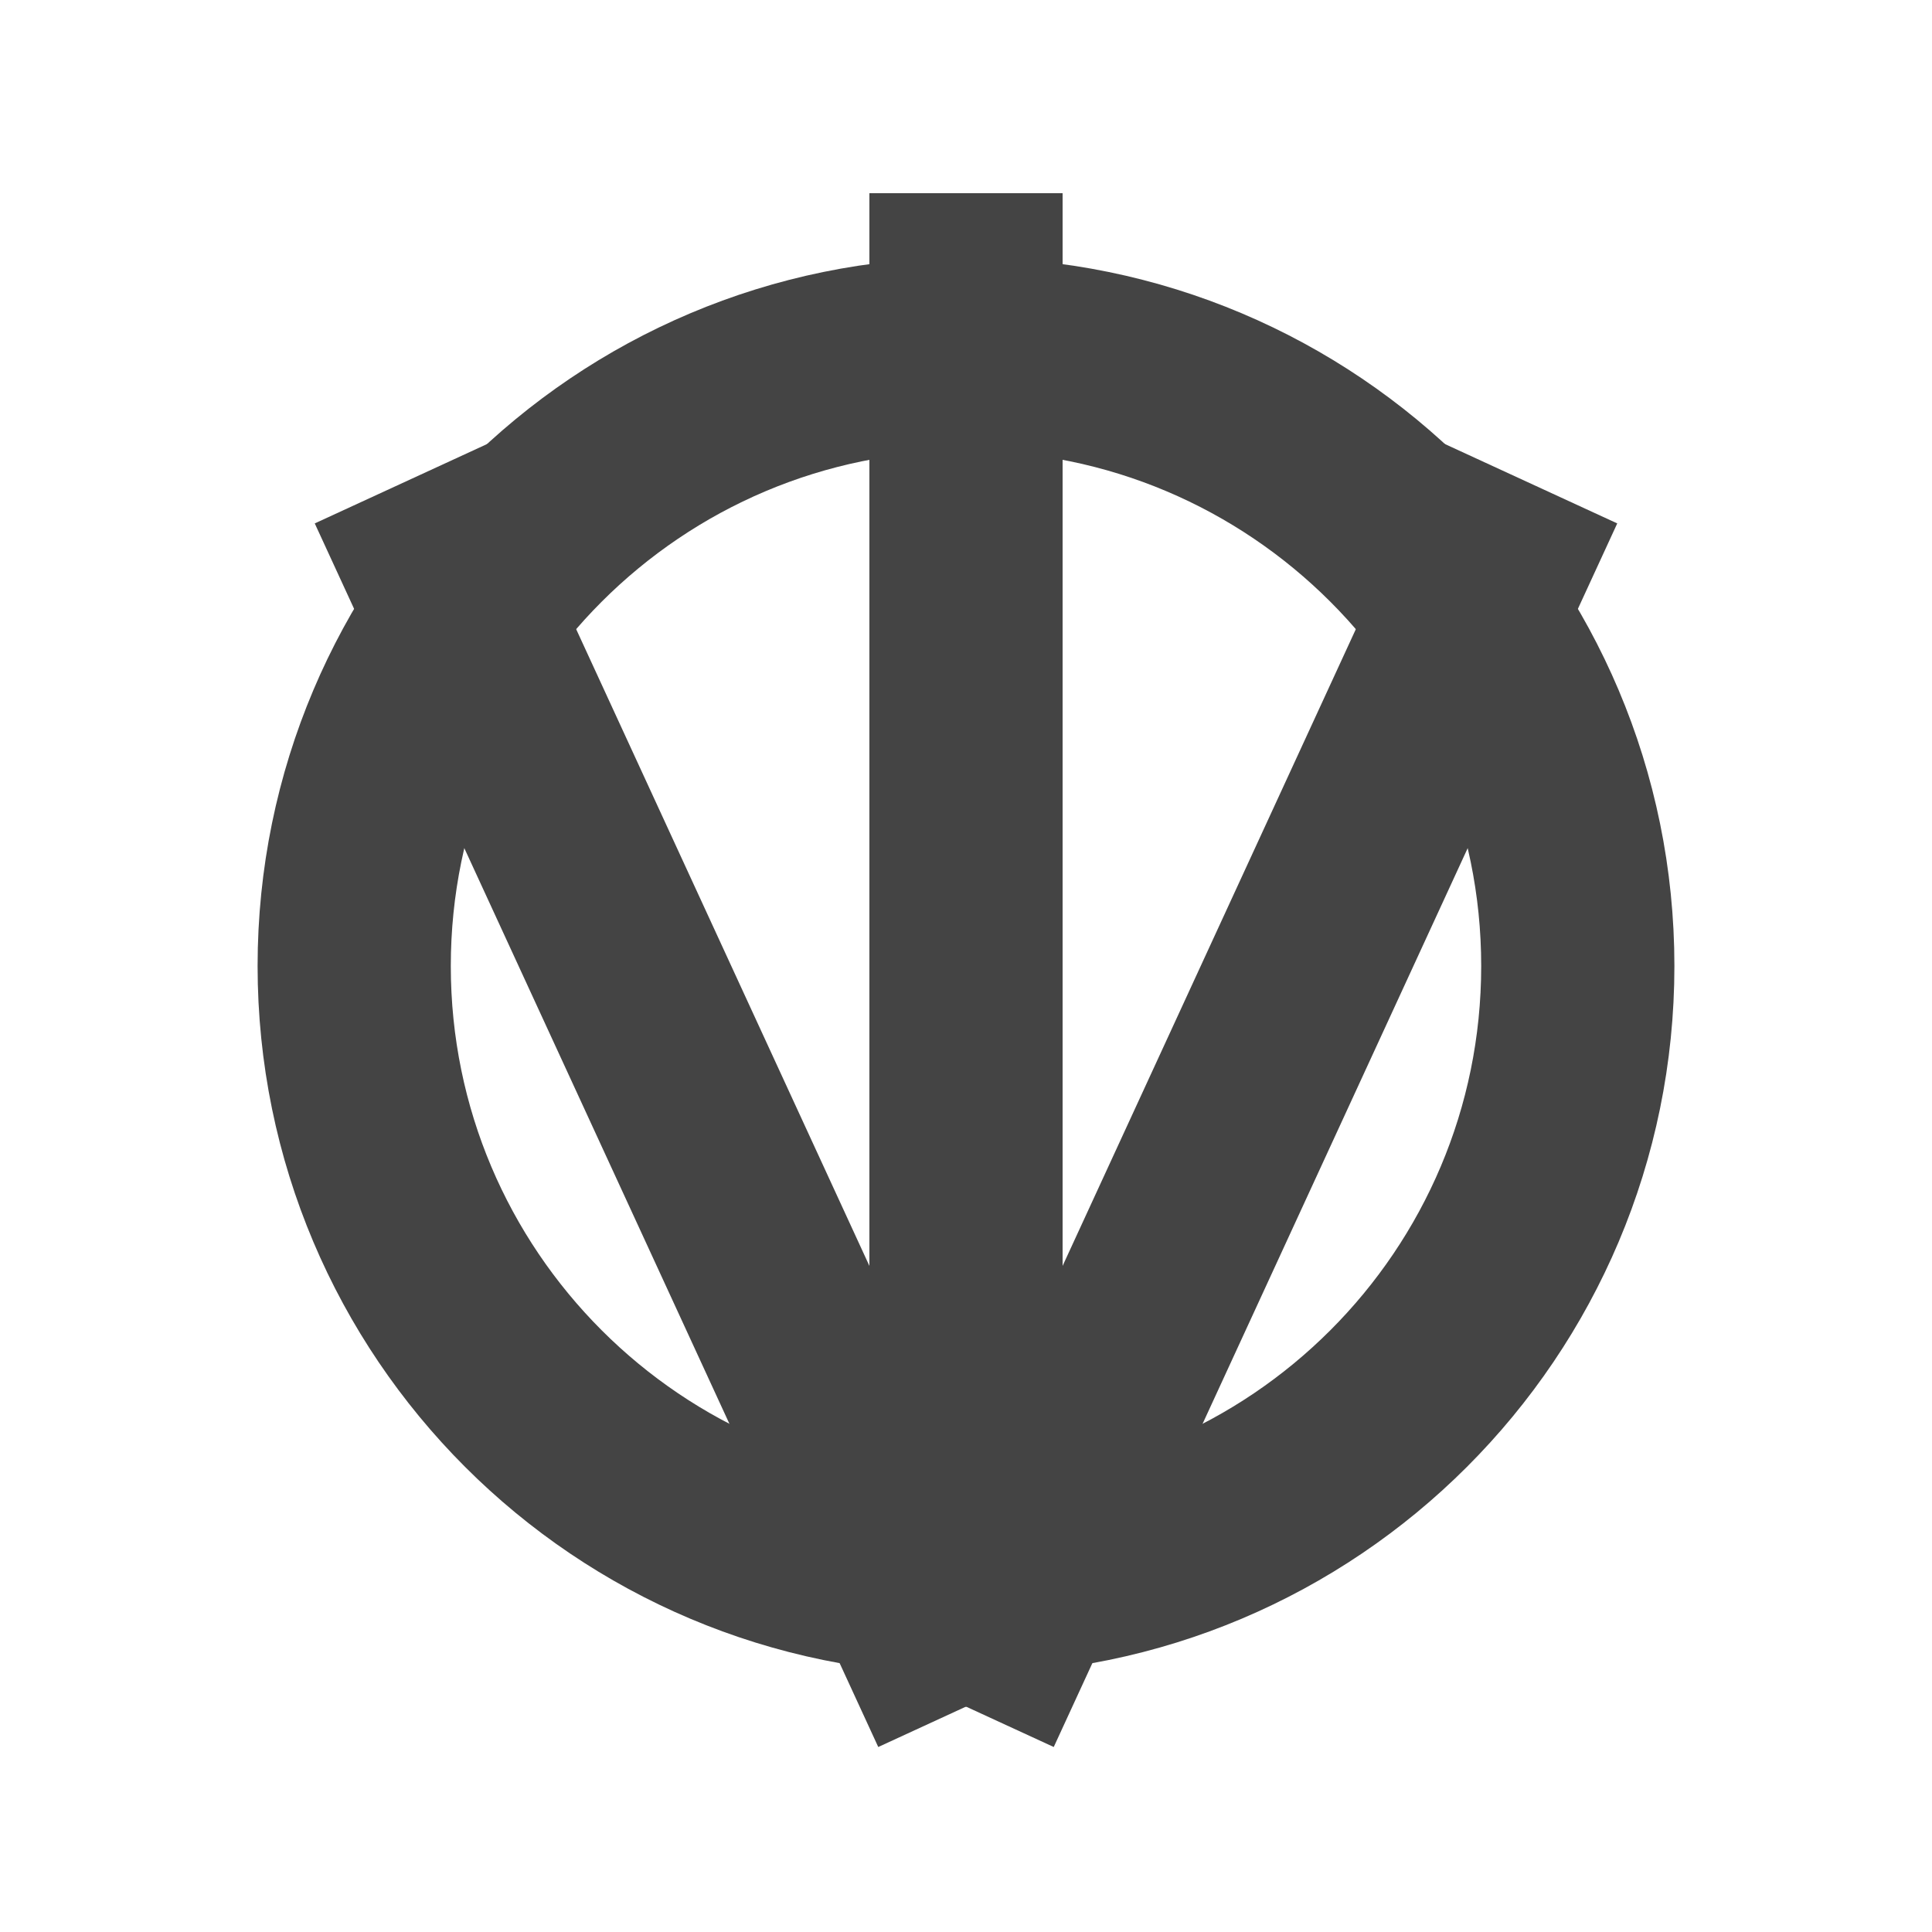
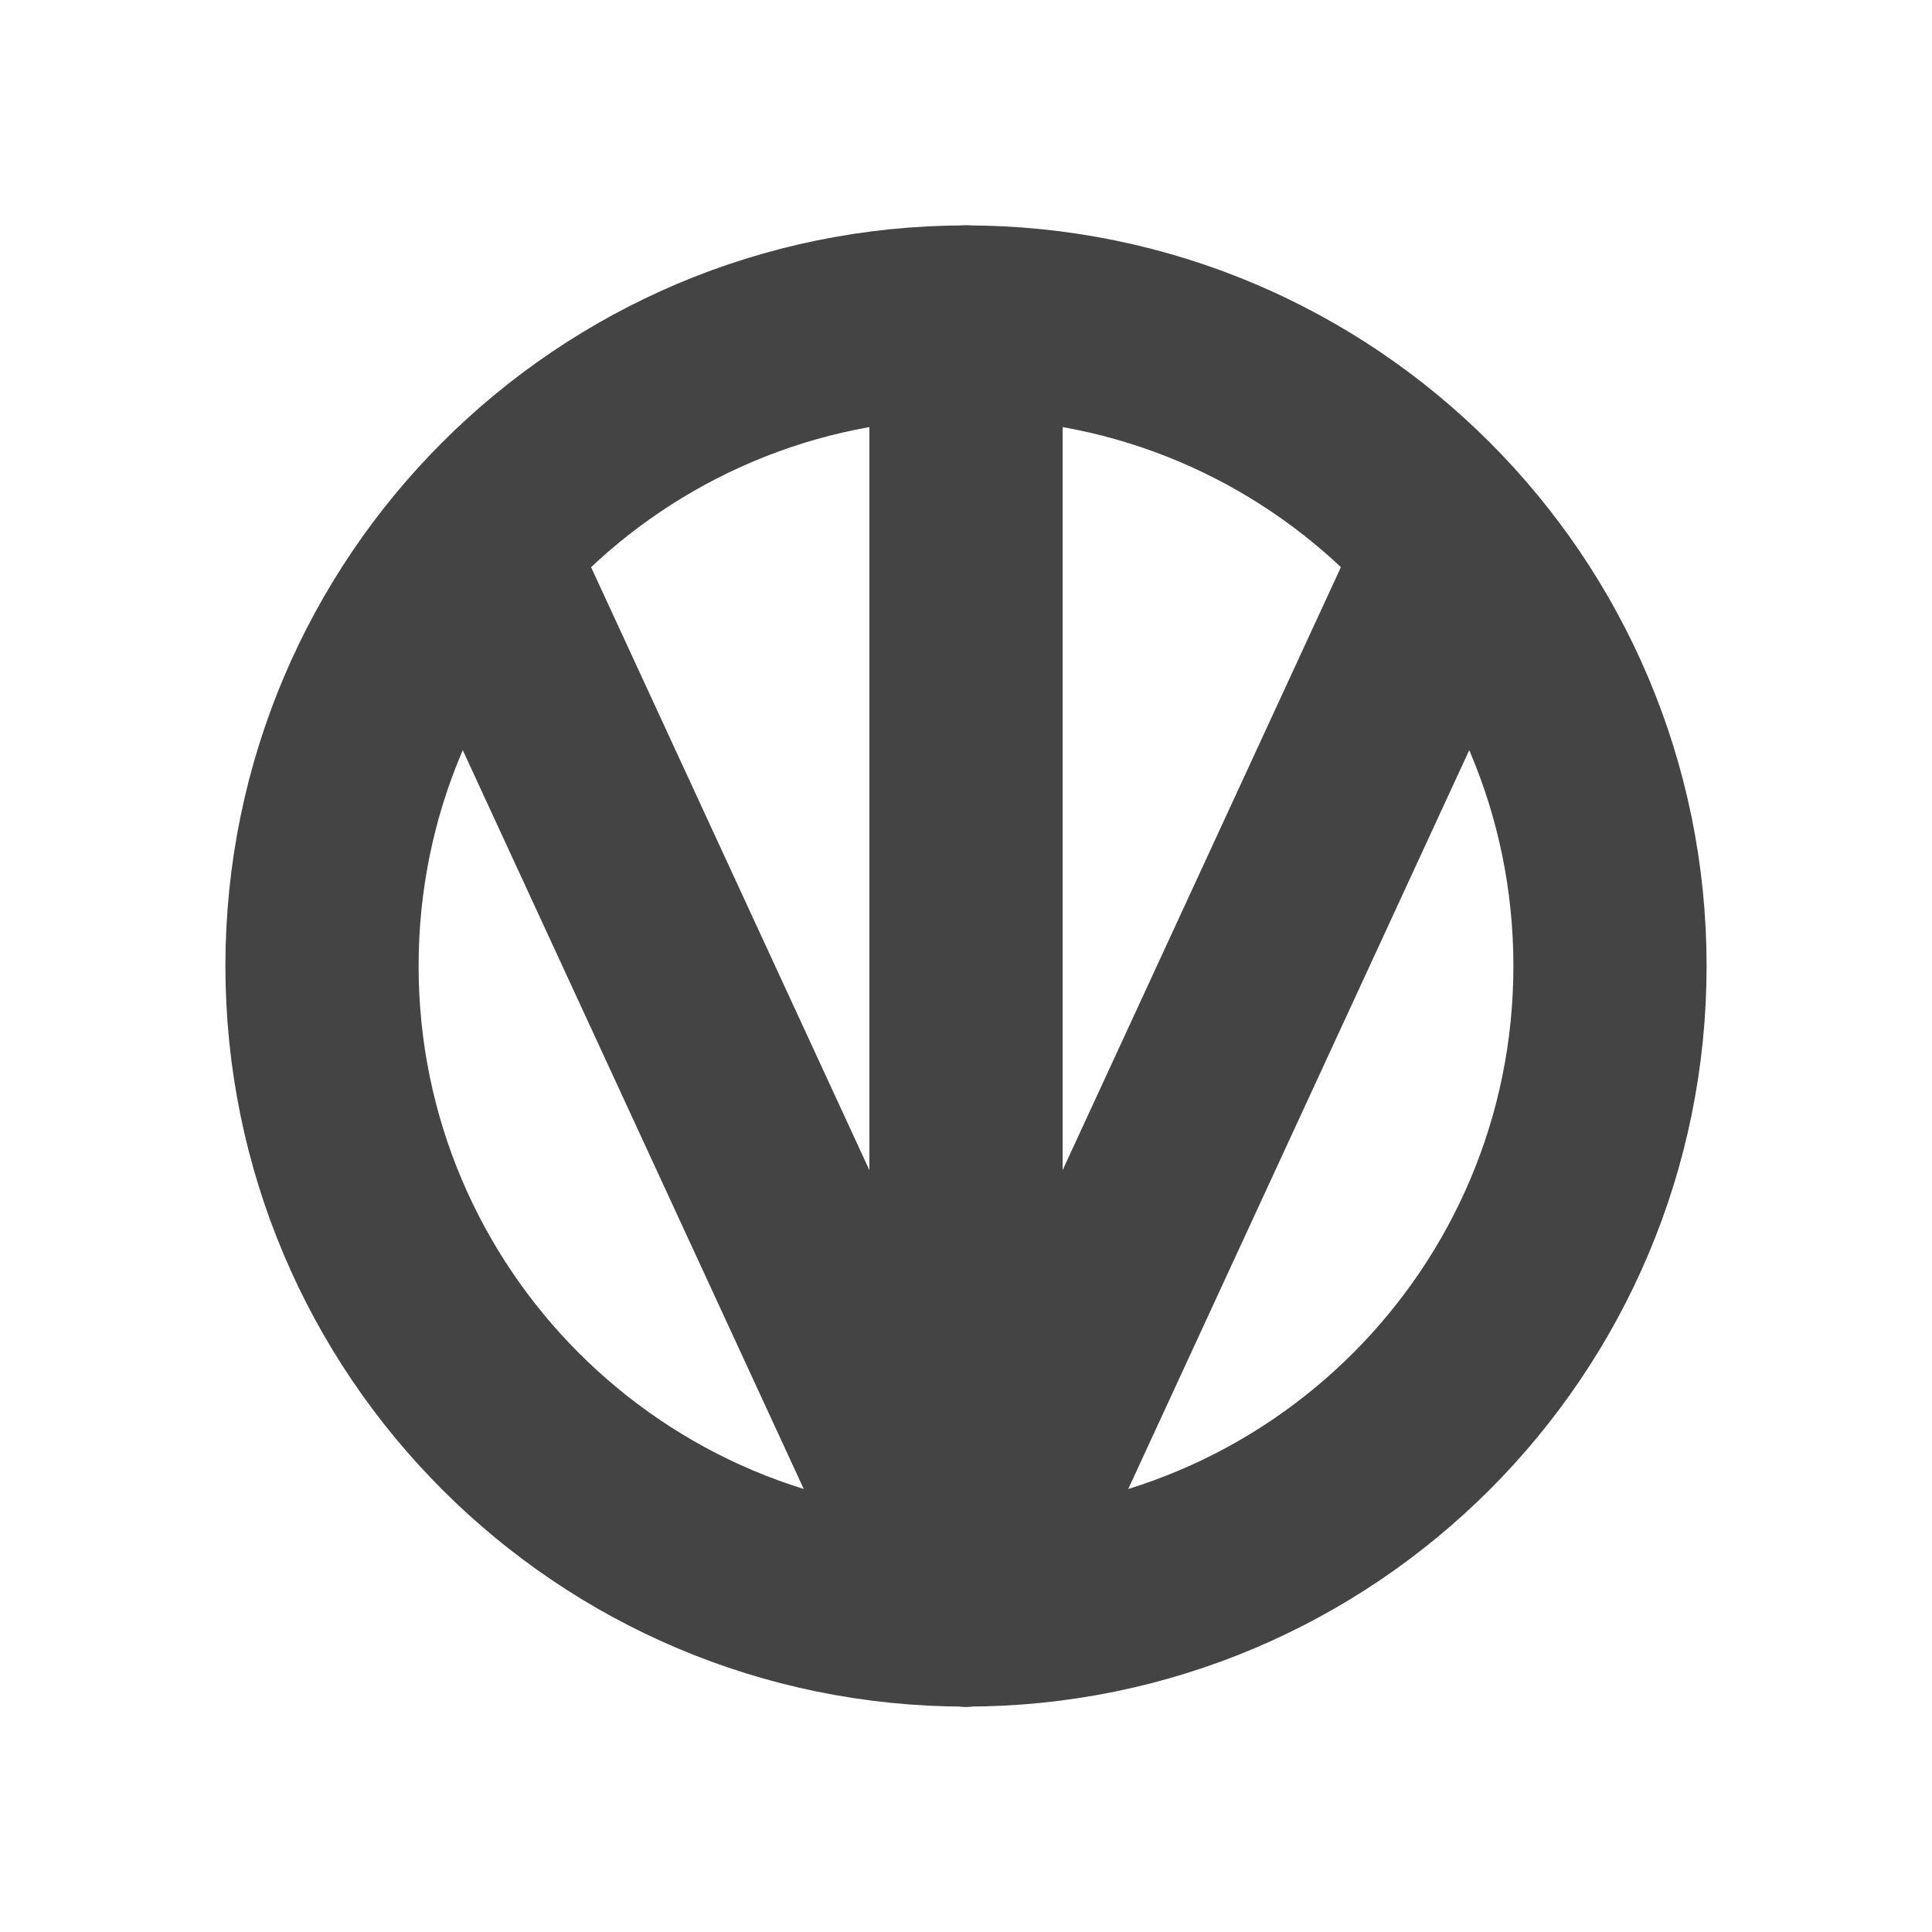
<svg xmlns="http://www.w3.org/2000/svg" width="120" height="120">
  <g>
    <g>
-       <circle stroke-width="12" stroke="#444444" fill="none" r="38" cy="60" cx="60" />
-       <line stroke-width="12" stroke="#444444" y2="106" x2="60" y1="30" x1="25" />
-       <line stroke-width="12" stroke="#444444" y2="106" x2="60" y1="30" x1="95" />
-       <line stroke-width="12" stroke="#444444" y2="106" x2="60" y1="12" x1="60" />
+       <circle stroke-width="12" stroke="#444444" fill="none" r="40" cy="60" cx="60" />
+       <line stroke-width="12" stroke="#444444" stroke-linecap="round" y2="100" x2="60" y1="35" x1="30" />
+       <line stroke-width="12" stroke="#444444" stroke-linecap="round" y2="100" x2="60" y1="35" x1="90" />
+       <line stroke-width="12" stroke="#444444" stroke-linecap="round" y2="100" x2="60" y1="20" x1="60" />
    </g>
  </g>
</svg>
